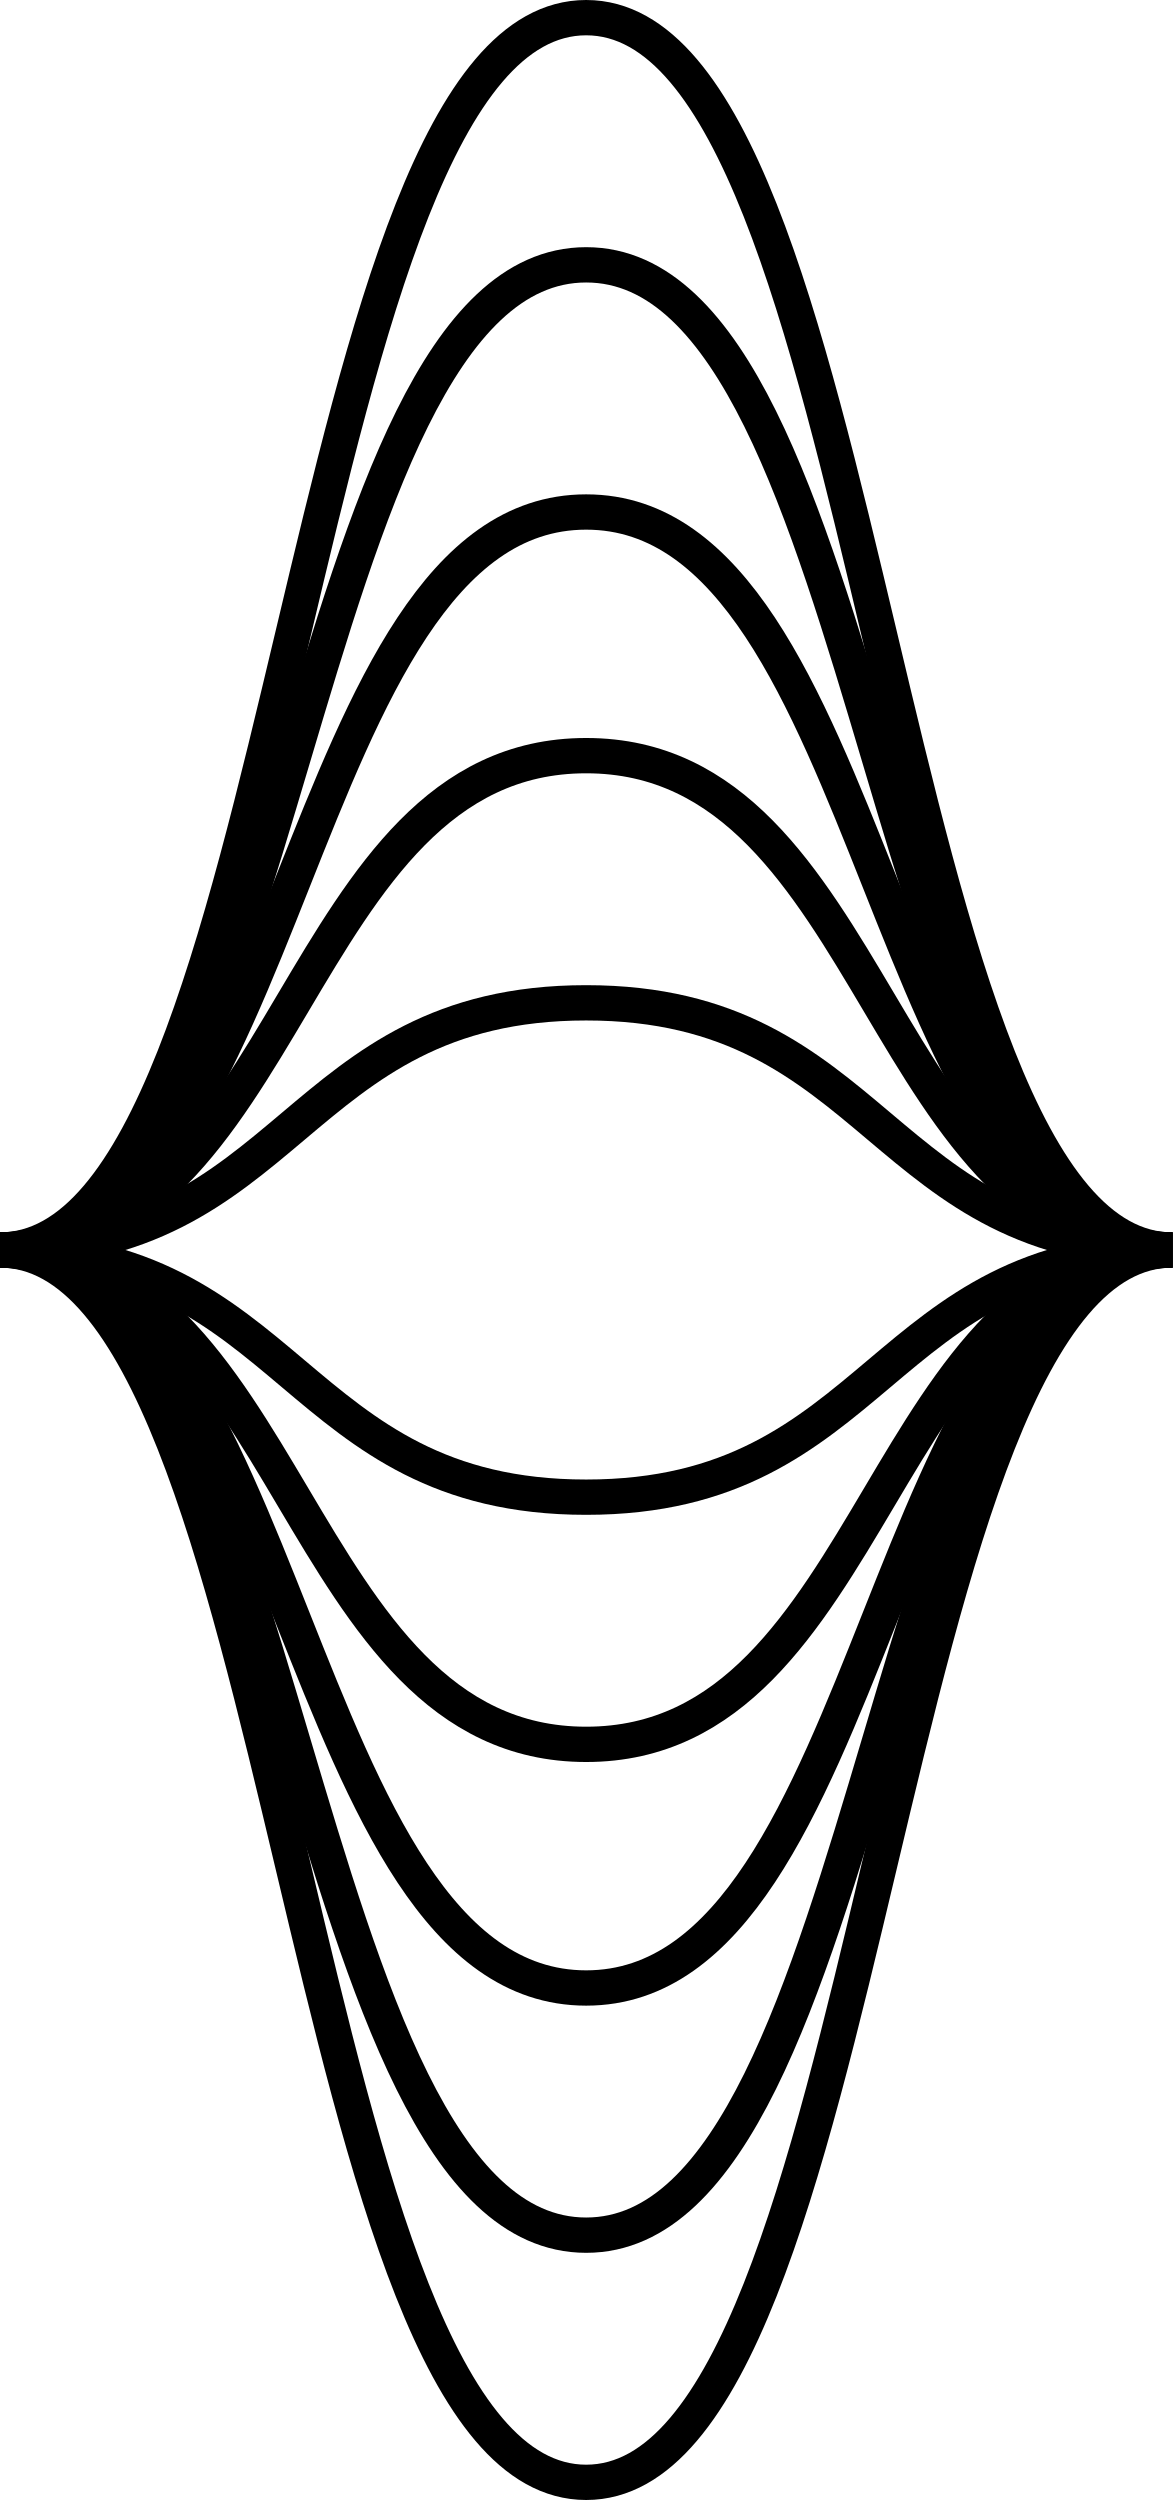
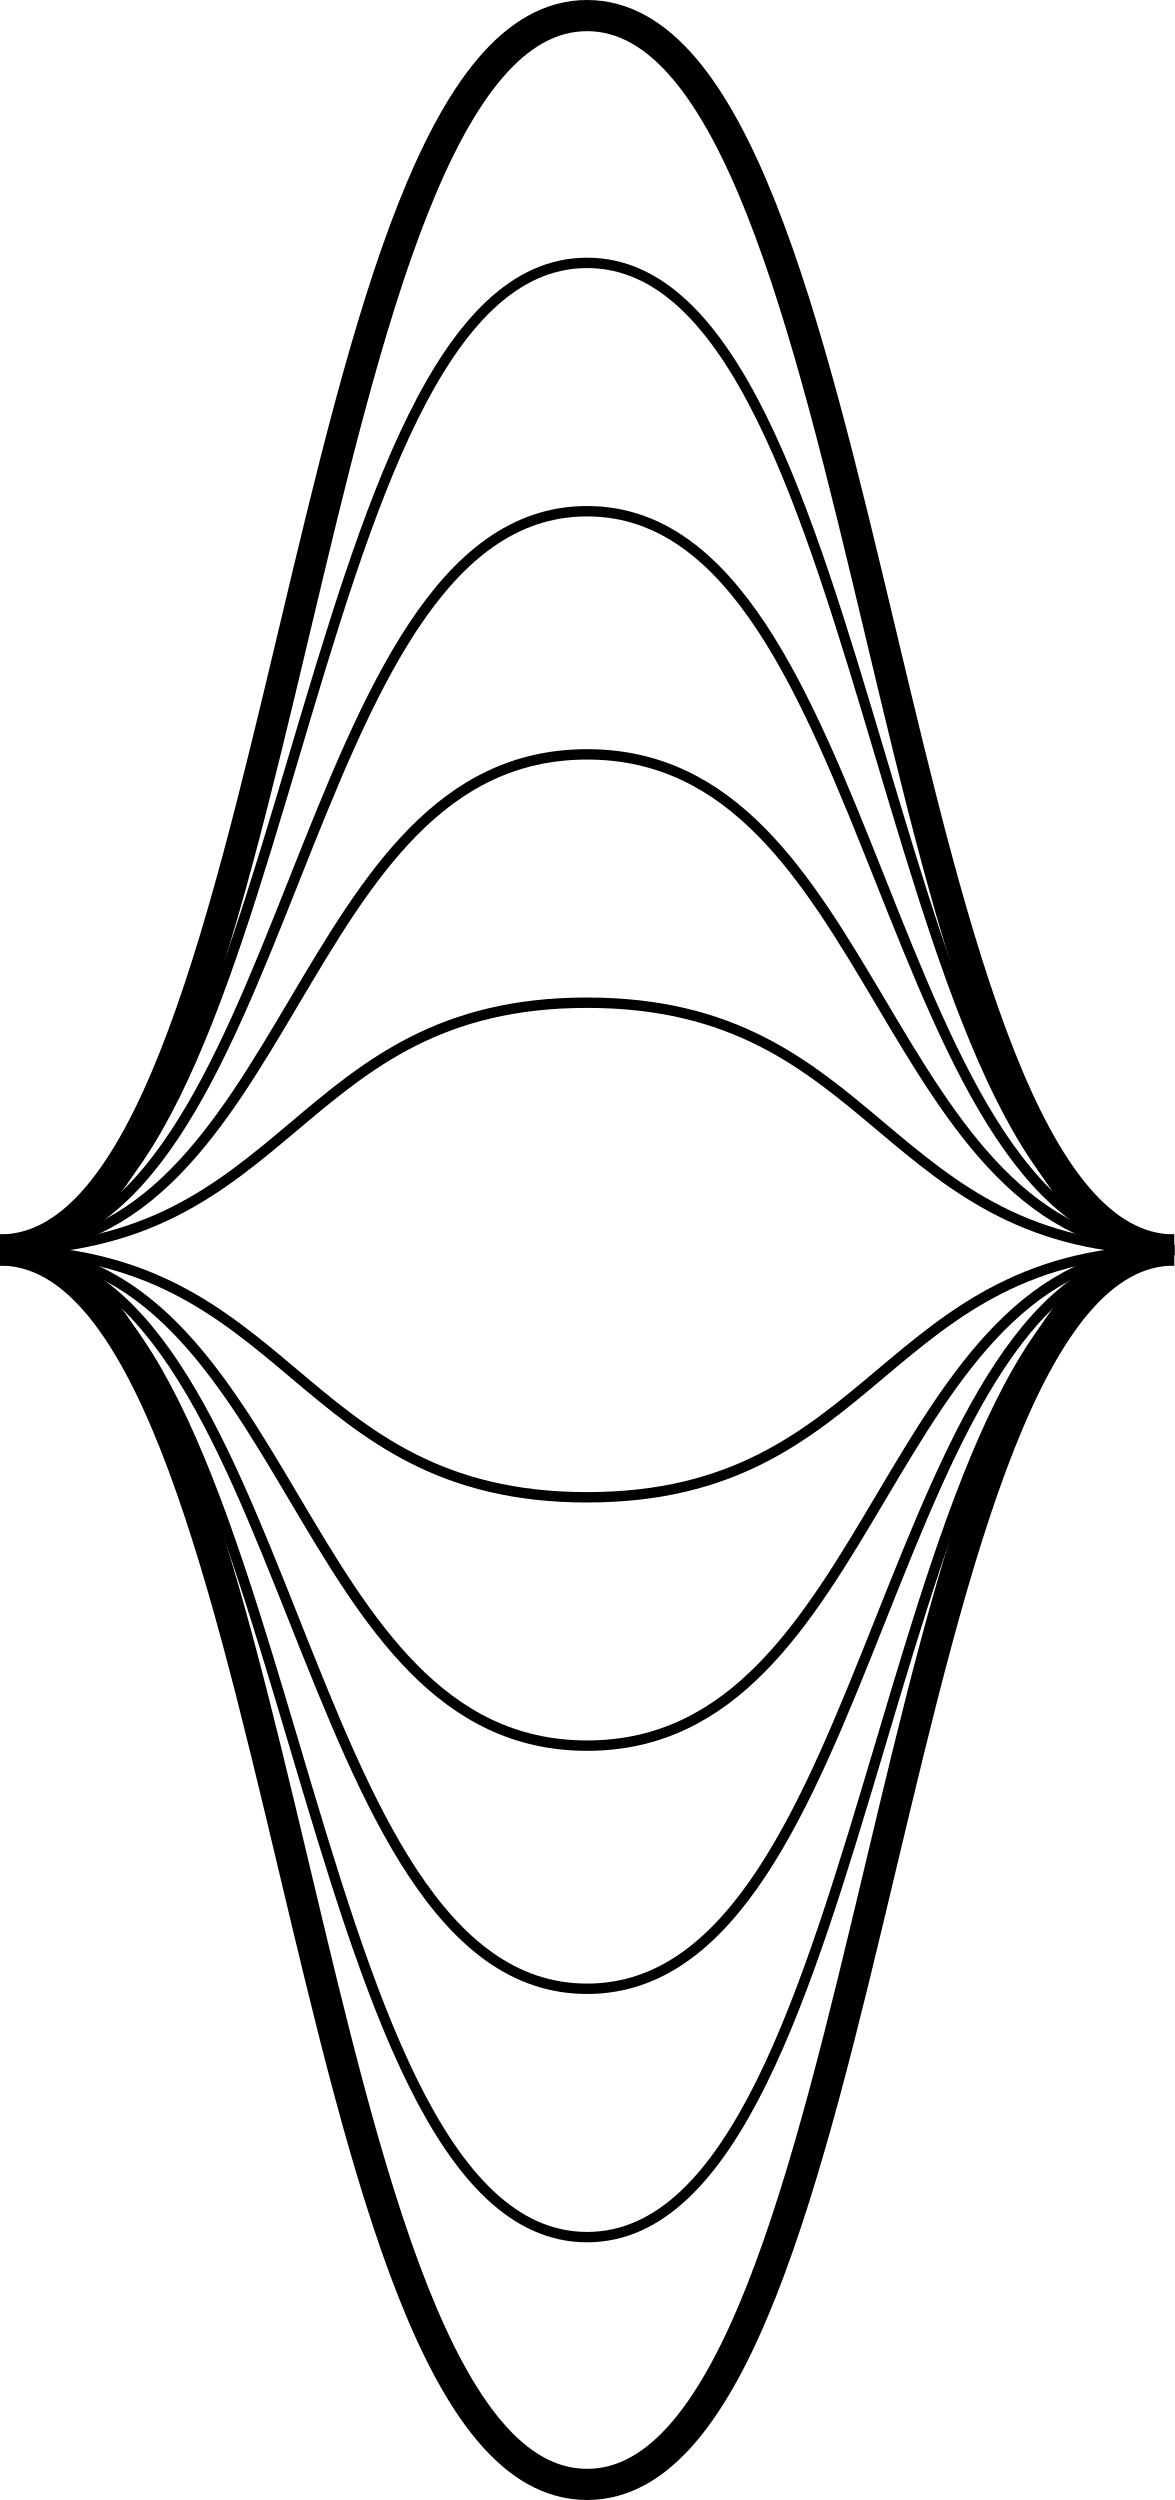
- <svg xmlns="http://www.w3.org/2000/svg" xmlns:xlink="http://www.w3.org/1999/xlink" version="1.1" id="Layer_1" x="0px" y="0px" width="33.3px" height="70.8px" viewBox="0 0 33.3 70.8" style="enable-background:new 0 0 33.3 70.8;" xml:space="preserve">
+ <svg xmlns="http://www.w3.org/2000/svg" version="1.1" id="Layer_1" x="0px" y="0px" viewBox="0 0 113 240.6" style="enable-background:new 0 0 113 240.6;" xml:space="preserve">
  <style type="text/css">
- 	.st0{clip-path:url(#SVGID_2_);}
+ 	.st0{fill:none;stroke:#000000;stroke-width:3;stroke-miterlimit:10;}
	.st1{fill:none;stroke:#000000;stroke-miterlimit:10;}
</style>
-   <g>
-     <defs>
-       <rect id="SVGID_1_" width="33.3" height="70.8" />
-     </defs>
-     <clipPath id="SVGID_2_">
-       <use xlink:href="#SVGID_1_" style="overflow:visible;" />
-     </clipPath>
-     <g class="st0">
-       <path class="st1" d="M0,35.4c8.3,0,8.3-34.9,16.6-34.9s8.3,34.9,16.6,34.9" />
-       <path class="st1" d="M0,35.4c8.3,0,8.3-27.9,16.6-27.9s8.3,27.9,16.6,27.9" />
-       <path class="st1" d="M0,35.4c8.3,0,8.3-20.9,16.6-20.9s8.3,20.9,16.6,20.9" />
-       <path class="st1" d="M0,35.4c8.3,0,8.3-14,16.6-14s8.3,14,16.6,14" />
-       <path class="st1" d="M0,35.4c8.3,0,8.3-7,16.6-7s8.3,7,16.6,7" />
-       <path class="st1" d="M0,35.4c8.3,0,8.3,7,16.6,7s8.3-7,16.6-7" />
-       <path class="st1" d="M0,35.4c8.3,0,8.3,14,16.6,14s8.3-14,16.6-14" />
-       <path class="st1" d="M0,35.4c8.3,0,8.3,20.9,16.6,20.9s8.3-20.9,16.6-20.9" />
-       <path class="st1" d="M0,35.4c8.3,0,8.3,27.9,16.6,27.9s8.3-27.9,16.6-27.9" />
-       <path class="st1" d="M0,35.4c8.3,0,8.3,34.9,16.6,34.9s8.3-34.9,16.6-34.9" />
-     </g>
-   </g>
+   <path class="st0" d="M0,120.3c28.3,0,28.3-118.8,56.5-118.8S84.8,120.3,113,120.3" />
+   <path class="st1" d="M0,120.3c28.3,0,28.3-95,56.5-95s28.3,95,56.5,95" />
+   <path class="st1" d="M0,120.3c28.3,0,28.3-71.1,56.5-71.1s28.3,71.1,56.5,71.1" />
+   <path class="st1" d="M0,120.3c28.3,0,28.3-47.7,56.5-47.7s28.3,47.7,56.5,47.7" />
+   <path class="st1" d="M0,120.3c28.3,0,28.3-23.8,56.5-23.8s28.3,23.8,56.5,23.8" />
+   <path class="st1" d="M0,120.3c28.3,0,28.3,23.8,56.5,23.8s28.3-23.8,56.5-23.8" />
+   <path class="st1" d="M0,120.3c28.3,0,28.3,47.7,56.5,47.7s28.3-47.7,56.5-47.7" />
+   <path class="st1" d="M0,120.3c28.3,0,28.3,71.1,56.5,71.1s28.3-71.1,56.5-71.1" />
+   <path class="st1" d="M0,120.3c28.3,0,28.3,95,56.5,95s28.3-95,56.5-95" />
+   <path class="st0" d="M0,120.3c28.3,0,28.3,118.8,56.5,118.8S84.8,120.3,113,120.3" />
</svg>
